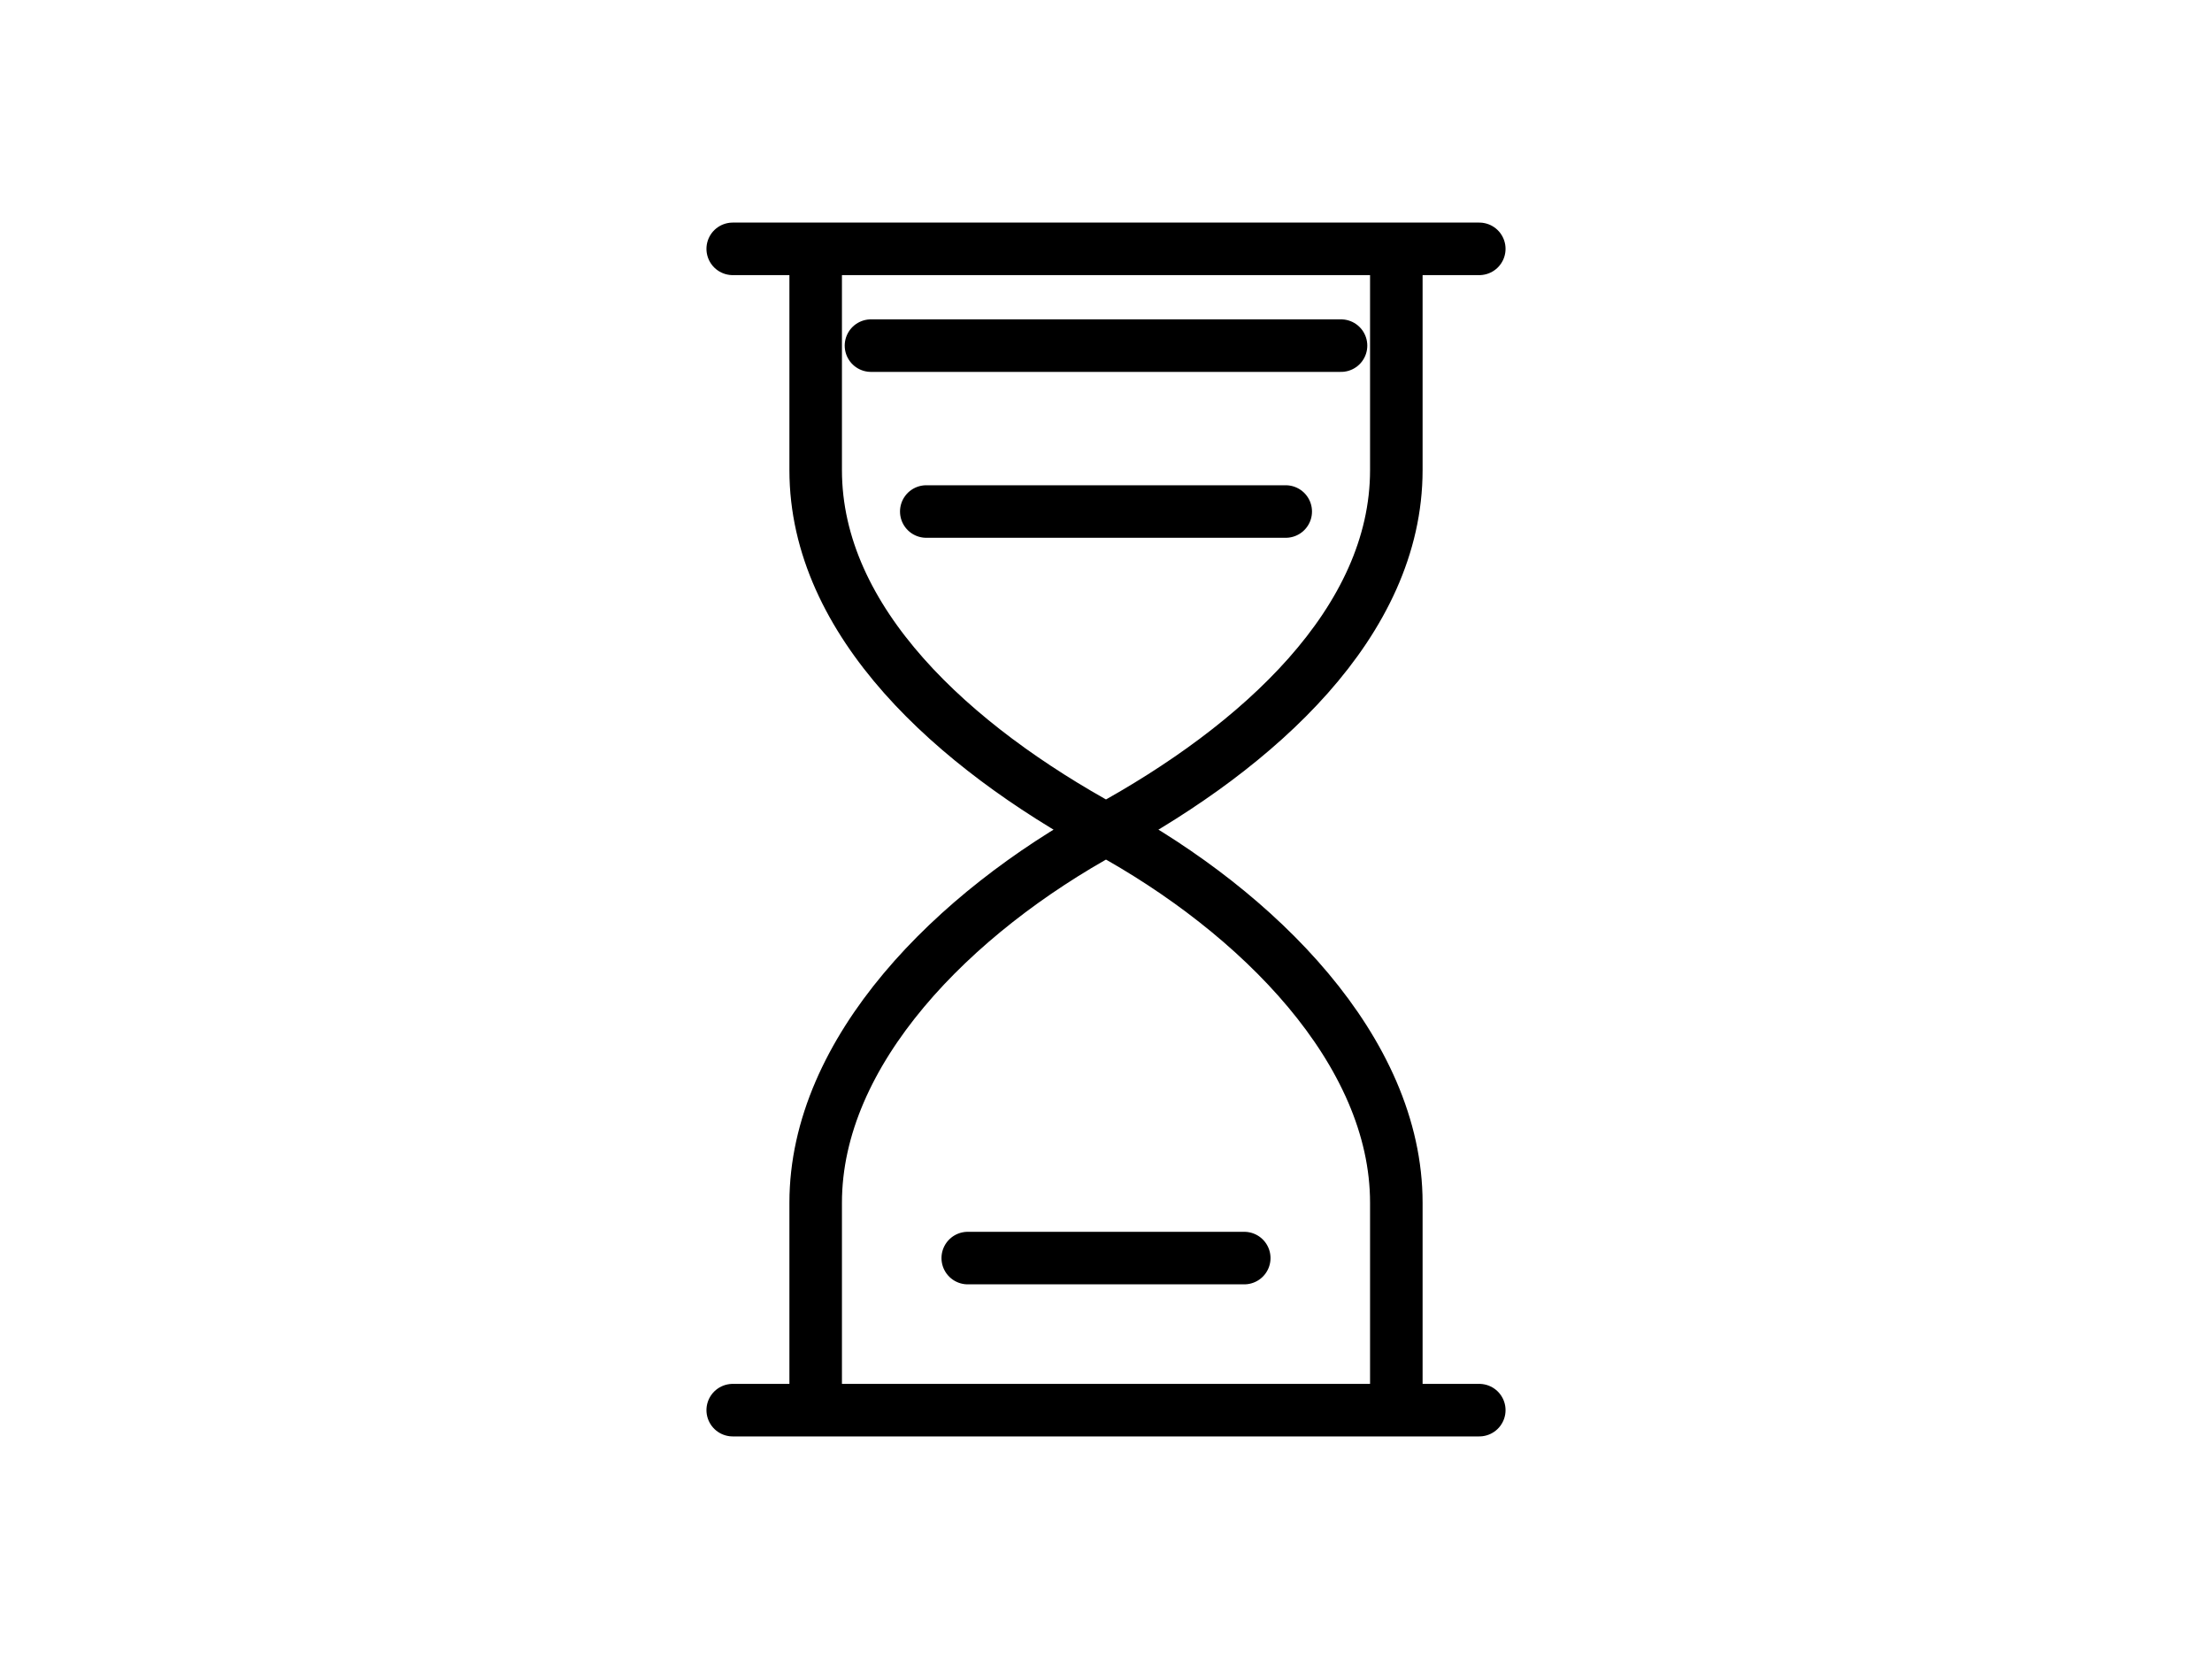
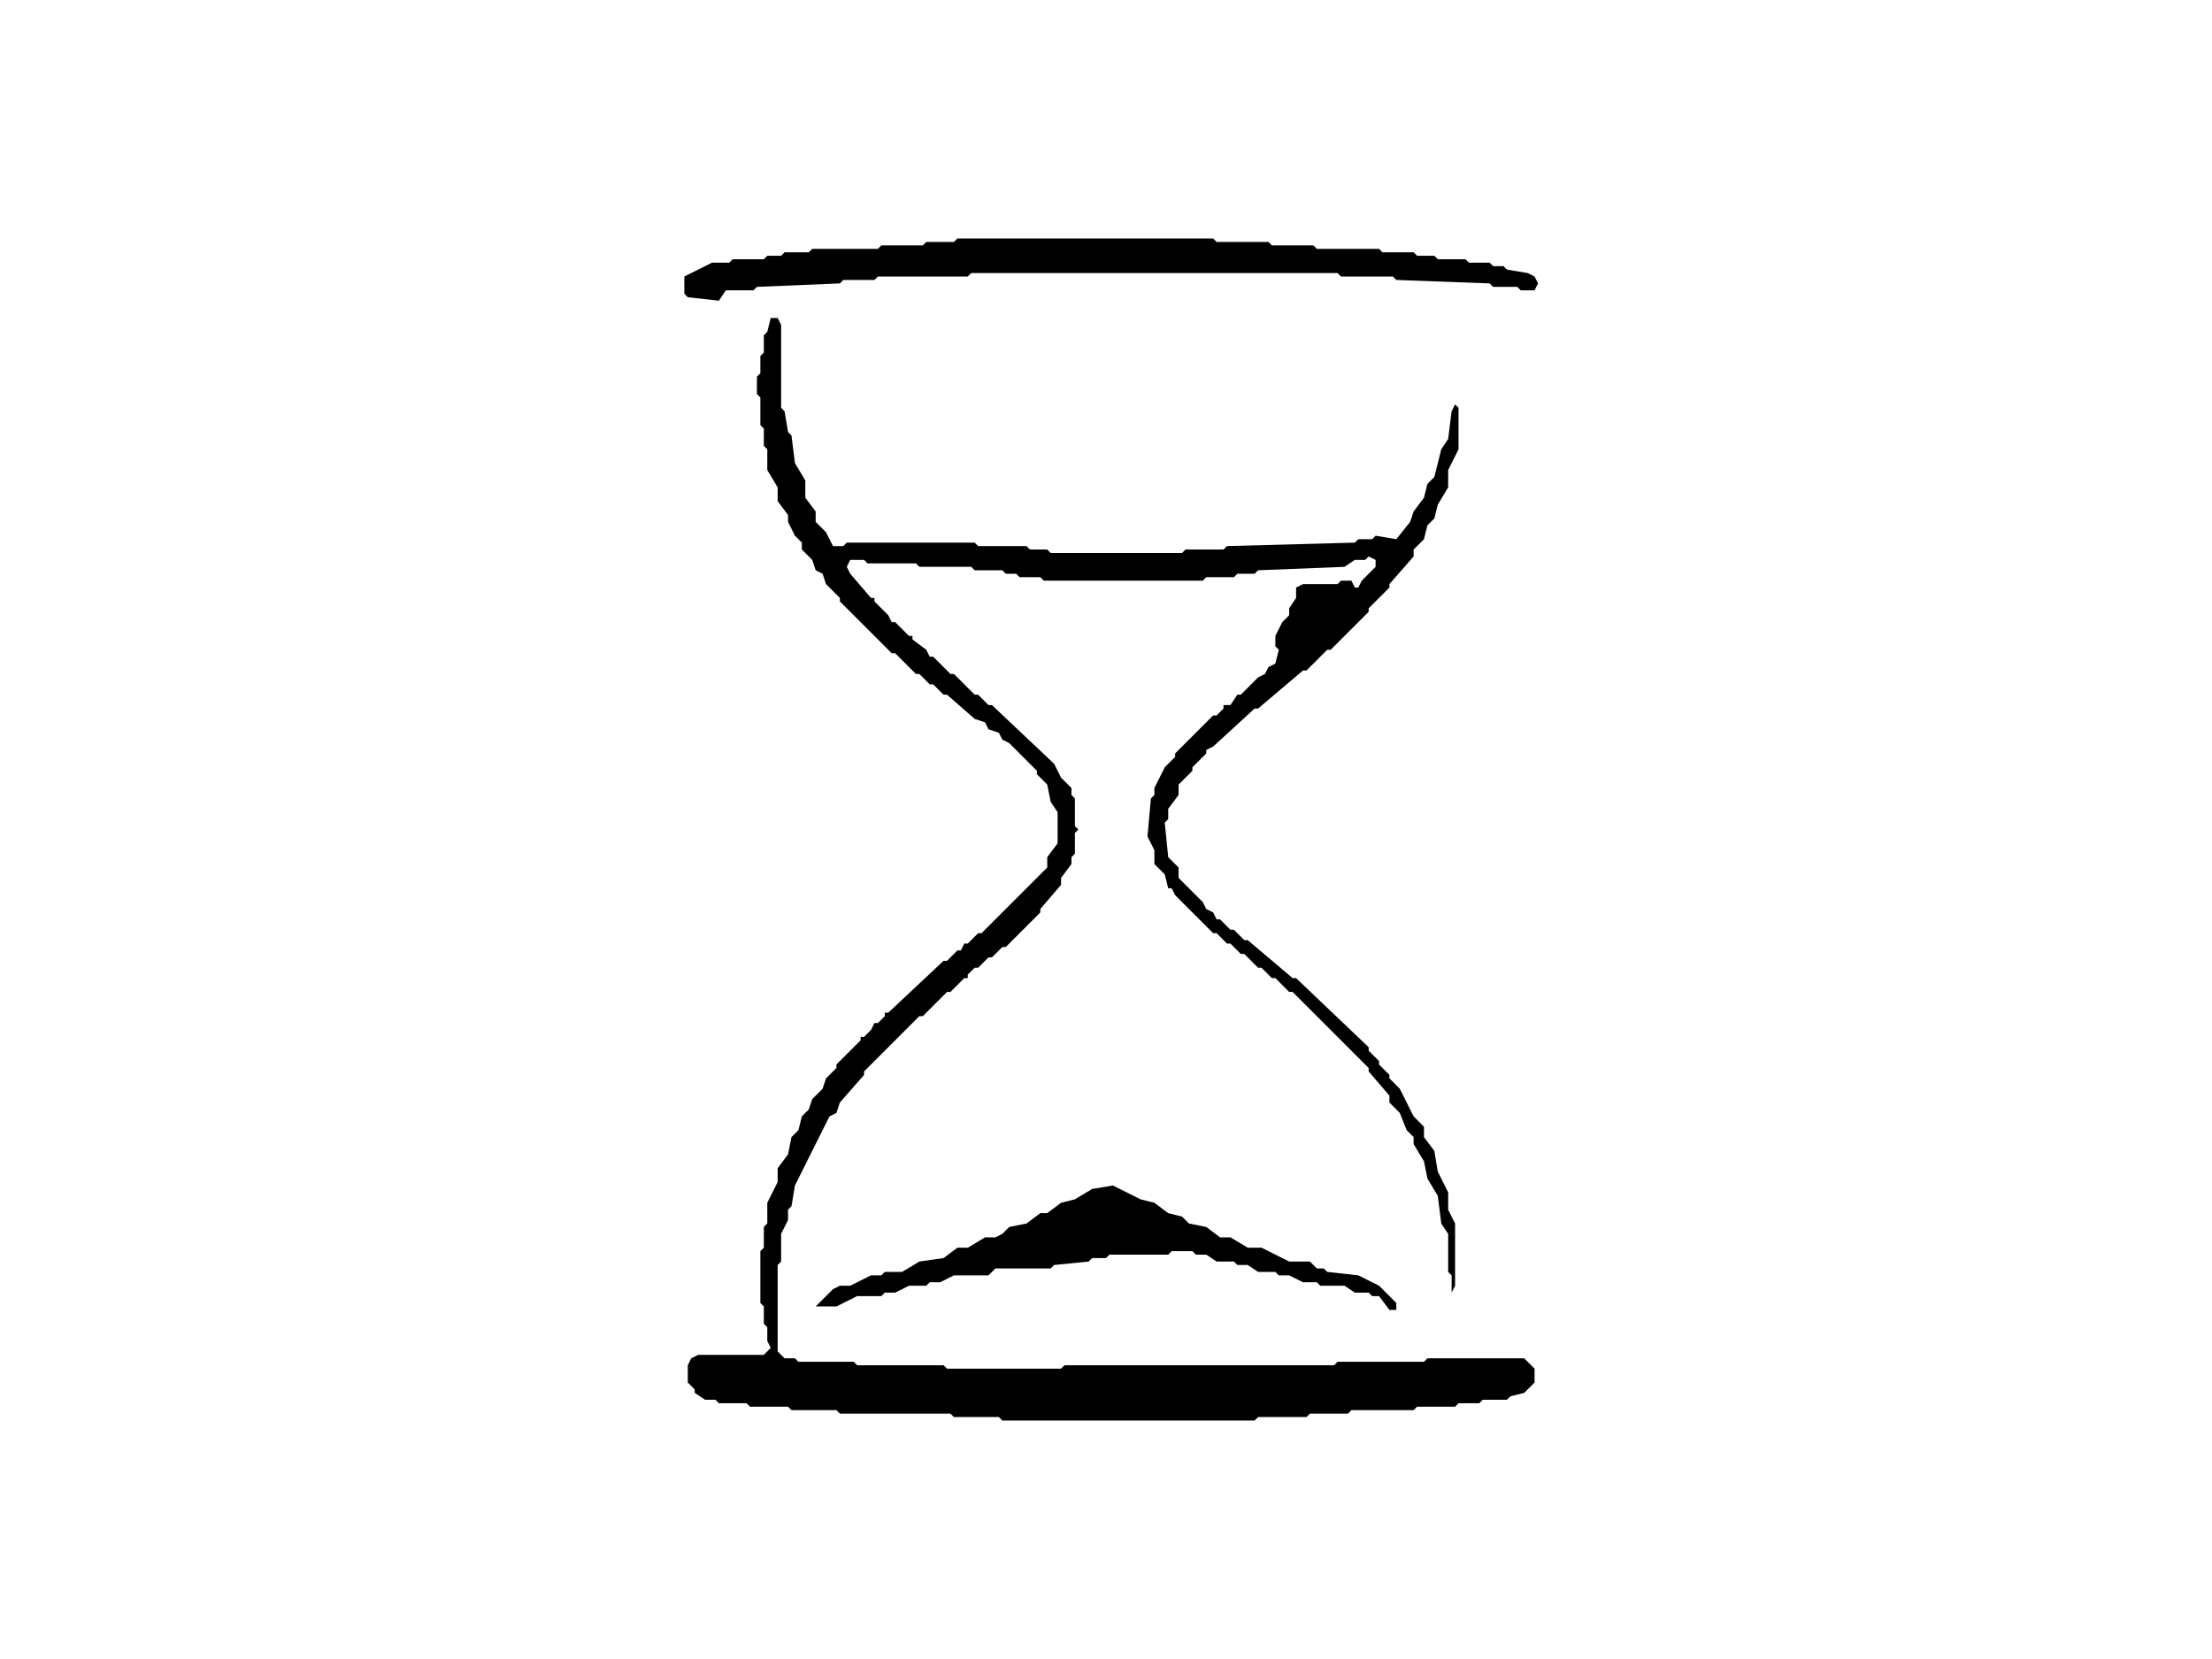
- <svg xmlns="http://www.w3.org/2000/svg" viewBox="0 0 160 120" width="160" height="120" role="img" aria-label="listening time" color="currentColor">
-   <g fill="none" stroke="currentColor" stroke-width="3.8" stroke-linecap="round" stroke-linejoin="round">
-     <path d="M53 18h54M53 102h54M59 18v16c0 11 10 20 21 26 11-6 21-15 21-26V18M59 102V87c0-11 10-21 21-27 11 6 21 16 21 27v15" />
-     <path d="M67 37h26M70 91h20" />
-     <path d="M63 25h34" />
-   </g>
+ <svg xmlns="http://www.w3.org/2000/svg" viewBox="0 0 160 120" width="160" height="120" color="currentColor" role="img" aria-label="listening time">
+   <path fill="currentColor" fill-rule="evenodd" d="M59,94.5 L60.5,94.5 L62,93.75 L63.75,93.75 L64,93.5 L64.75,93.5 L65.75,93 L67,93 L67.25,92.75 L68,92.75 L69,92.25 L71.5,92.25 L72,91.75 L76,91.75 L76.25,91.5 L78.75,91.25 L79,91 L80,91 L80.25,90.75 L84.5,90.75 L84.75,90.5 L86.25,90.5 L86.5,90.75 L87.25,90.75 L88,91.25 L89.25,91.25 L89.5,91.5 L90.25,91.5 L91,92 L92.25,92 L92.5,92.25 L93.25,92.25 L94.25,92.75 L95.25,92.75 L95.5,93 L97.25,93 L98,93.5 L99,93.5 L99.25,93.75 L99.75,93.75 L100.5,94.75 L101,94.75 L101,94.25 L99.75,93 L98.25,92.25 L96,92 L95.75,91.75 L95.25,91.75 L94.75,91.25 L93.25,91.25 L91.25,90.25 L90.25,90.25 L89,89.5 L88.25,89.5 L87.25,88.75 L86,88.5 L85.5,88 L84.5,87.75 L83.5,87 L82.5,86.75 L80.5,85.75 L79,86 L77.75,86.75 L76.75,87 L75.75,87.75 L75.25,87.75 L74.25,88.5 L73,88.75 L72.5,89.25 L72,89.5 L71.25,89.5 L70,90.25 L69.25,90.25 L68.25,91 L66.5,91.25 L65.25,92 L64,92 L63.75,92.25 L63,92.25 L61.5,93 L60.75,93 L60.25,93.25Z M55.75,23 L55.5,24 L55.25,24.25 L55.25,25.5 L55,25.75 L55,27 L54.75,27.25 L54.75,28.5 L55,28.75 L55,30.75 L55.25,31 L55.25,32.25 L55.5,32.5 L55.5,34 L56.25,35.25 L56.25,36.25 L57,37.25 L57,37.75 L57.5,38.75 L58,39.25 L58,39.75 L58.75,40.5 L59,41.25 L59.5,41.5 L59.75,42.25 L60.75,43.25 L60.75,43.5 L64.5,47.25 L64.75,47.25 L66.25,48.75 L66.5,48.75 L67.25,49.5 L67.5,49.5 L68.25,50.25 L68.5,50.25 L70.5,52 L71.25,52.25 L71.5,52.75 L72.25,53 L72.5,53.5 L73,53.75 L75,55.75 L75,56 L75.75,56.75 L76,58 L76.5,58.75 L76.5,61 L75.75,62 L75.75,62.75 L71,67.5 L70.75,67.5 L70,68.25 L69.75,68.25 L69.5,68.75 L69.25,68.75 L68.5,69.5 L68.25,69.5 L64.25,73.25 L64,73.25 L64,73.5 L63.5,74 L63.25,74 L63,74.5 L62.5,75 L62.25,75 L62.25,75.25 L60.5,77 L60.5,77.25 L59.75,78 L59.5,78.75 L58.75,79.5 L58.5,80.25 L58,80.75 L57.75,81.75 L57.25,82.25 L57,83.5 L56.25,84.5 L56.25,85.5 L55.5,87 L55.5,88.5 L55.25,88.75 L55.25,90.25 L55,90.5 L55,94.25 L55.25,94.5 L55.25,95.75 L55.5,96 L55.5,97 L55.75,97.5 L55.25,98 L50.5,98 L50,98.25 L49.75,98.75 L49.75,100 L50.25,100.5 L50.25,100.75 L51,101.25 L51.75,101.25 L52,101.5 L54,101.5 L54.25,101.75 L57,101.75 L57.25,102 L60.5,102 L60.75,102.25 L68.75,102.25 L69,102.5 L72.25,102.5 L72.5,102.75 L90.75,102.75 L91,102.5 L94.5,102.5 L94.75,102.25 L97.5,102.25 L97.75,102 L102.25,102 L102.5,101.75 L105.25,101.75 L105.5,101.5 L107,101.5 L107.25,101.25 L109,101.25 L109.25,101 L110.25,100.75 L111,100 L111,99 L110.25,98.25 L103.25,98.25 L103,98.5 L96.75,98.5 L96.5,98.75 L77,98.75 L76.75,99 L68.5,99 L68.25,98.75 L62,98.75 L61.75,98.5 L57.75,98.5 L57.5,98.25 L56.75,98.25 L56.25,97.75 L56.25,91.5 L56.5,91.25 L56.5,89.25 L57,88.25 L57,87.5 L57.25,87.25 L57.5,85.75 L60,80.75 L60.5,80.5 L60.75,79.75 L62.5,77.75 L62.5,77.5 L66.5,73.5 L66.75,73.5 L68.5,71.75 L68.75,71.75 L69.75,70.75 L70,70.75 L70,70.5 L70.5,70 L70.75,70 L71.5,69.25 L71.75,69.25 L72.5,68.5 L72.75,68.5 L75.25,66 L75.25,65.75 L76.75,64 L76.75,63.5 L77.5,62.5 L77.5,62 L77.75,61.75 L77.75,60.25 L78,60 L77.75,59.75 L77.75,57.75 L77.5,57.5 L77.5,57 L76.75,56.25 L76.25,55.25 L71.75,51 L71.5,51 L70.75,50.25 L70.5,50.25 L69,48.75 L68.75,48.75 L67.5,47.5 L67.25,47.5 L67,47 L66,46.25 L66,46 L65.75,46 L64.75,45 L64.5,45 L64.25,44.5 L63.25,43.5 L63.25,43.25 L63,43.25 L61.5,41.5 L61.25,41 L61.5,40.5 L62.5,40.5 L62.75,40.75 L66.25,40.75 L66.5,41 L70.25,41 L70.5,41.25 L72.5,41.25 L72.75,41.5 L73.5,41.5 L73.75,41.75 L75.25,41.75 L75.5,42 L87,42 L87.25,41.75 L89.25,41.75 L89.5,41.5 L90.75,41.5 L91,41.25 L97.25,41 L98,40.5 L98.75,40.5 L99,40.25 L99.5,40.5 L99.5,41 L98.5,42 L98.25,42.5 L98,42.5 L97.75,42 L97,42 L96.75,42.25 L94.25,42.25 L93.75,42.5 L93.75,43.25 L93.25,44 L93.25,44.5 L92.75,45 L92.25,46 L92.25,46.75 L92.5,47 L92.25,48 L91.75,48.25 L91.5,48.75 L91,49 L89.75,50.25 L89.5,50.25 L89,51 L88.5,51 L88.5,51.25 L88,51.75 L87.75,51.75 L85,54.5 L85,54.75 L84.25,55.5 L83.5,57 L83.5,57.5 L83.25,57.75 L83,60.5 L83.5,61.5 L83.5,62.5 L84.25,63.25 L84.5,64.25 L84.75,64.25 L85,64.75 L87.75,67.5 L88,67.5 L88.75,68.25 L89,68.25 L89.75,69 L90,69 L91,70 L91.25,70 L92,70.75 L92.25,70.75 L93.25,71.75 L93.5,71.75 L99,77.25 L99,77.5 L100.5,79.25 L100.5,79.75 L101.25,80.5 L101.75,81.75 L102.25,82.25 L102.25,82.75 L103,84 L103.25,85.25 L104,86.5 L104.25,88.5 L104.75,89.25 L104.75,92 L105,92.25 L105,93.5 L105.25,93 L105.25,88.5 L104.75,87.5 L104.75,86.25 L104,84.75 L103.75,83.25 L103,82.25 L103,81.5 L102.25,80.75 L101.25,78.75 L100.5,78 L100.5,77.75 L99.75,77 L99.75,76.75 L99,76 L99,75.75 L93.75,70.75 L93.5,70.75 L90.25,68 L90,68 L89.25,67.25 L89,67.25 L88.25,66.5 L88,66.5 L87.75,66 L87.25,65.75 L87,65.25 L85.25,63.5 L85.25,62.75 L84.5,62 L84.25,59.5 L84.5,59.25 L84.5,58.5 L85.25,57.5 L85.25,56.75 L86.25,55.75 L86.25,55.5 L87.25,54.5 L87.25,54.25 L87.75,54 L90.75,51.25 L91,51.25 L94.25,48.5 L94.5,48.5 L96,47 L96.25,47 L99,44.25 L99,44 L100.5,42.5 L100.5,42.25 L102.25,40.25 L102.25,39.75 L103,39 L103.25,38 L103.75,37.5 L104,36.5 L104.75,35.25 L104.75,34 L105.5,32.5 L105.5,29.5 L105.25,29.25 L105,29.75 L104.75,31.75 L104.25,32.5 L103.75,34.5 L103.25,35 L103,36 L102.25,37 L102,37.75 L101,39 L99.5,38.75 L99.25,39 L98.25,39 L98,39.25 L88.75,39.5 L88.5,39.75 L85.75,39.75 L85.5,40 L76,40 L75.75,39.75 L74.5,39.75 L74.25,39.5 L70.75,39.5 L70.5,39.25 L61.25,39.25 L61,39.5 L60.25,39.5 L59.75,38.5 L59,37.75 L59,37 L58.25,36 L58.25,34.75 L57.5,33.5 L57.25,31.5 L57,31.25 L56.75,29.75 L56.5,29.5 L56.5,23.5 L56.25,23Z M49.5,21.25 L49.75,21.5 L52,21.75 L52.5,21 L54.5,21 L54.75,20.75 L60.75,20.5 L61,20.25 L63.25,20.25 L63.5,20 L70,20 L70.25,19.75 L96.75,19.75 L97,20 L100.75,20 L101,20.25 L107.75,20.5 L108,20.75 L109.75,20.75 L110,21 L111,21 L111.25,20.5 L111,20 L110.5,19.75 L109,19.5 L108.75,19.25 L108,19.25 L107.75,19 L106.25,19 L106,18.75 L104,18.75 L103.75,18.5 L102.5,18.5 L102.25,18.25 L100,18.25 L99.75,18 L95.25,18 L95,17.75 L92,17.75 L91.75,17.5 L88,17.5 L87.75,17.25 L69.25,17.25 L69,17.5 L67,17.5 L66.75,17.75 L63.75,17.75 L63.5,18 L58.75,18 L58.5,18.25 L56.75,18.25 L56.5,18.5 L55.5,18.5 L55.25,18.75 L53,18.75 L52.75,19 L51.5,19 L49.5,20Z" />
</svg>
